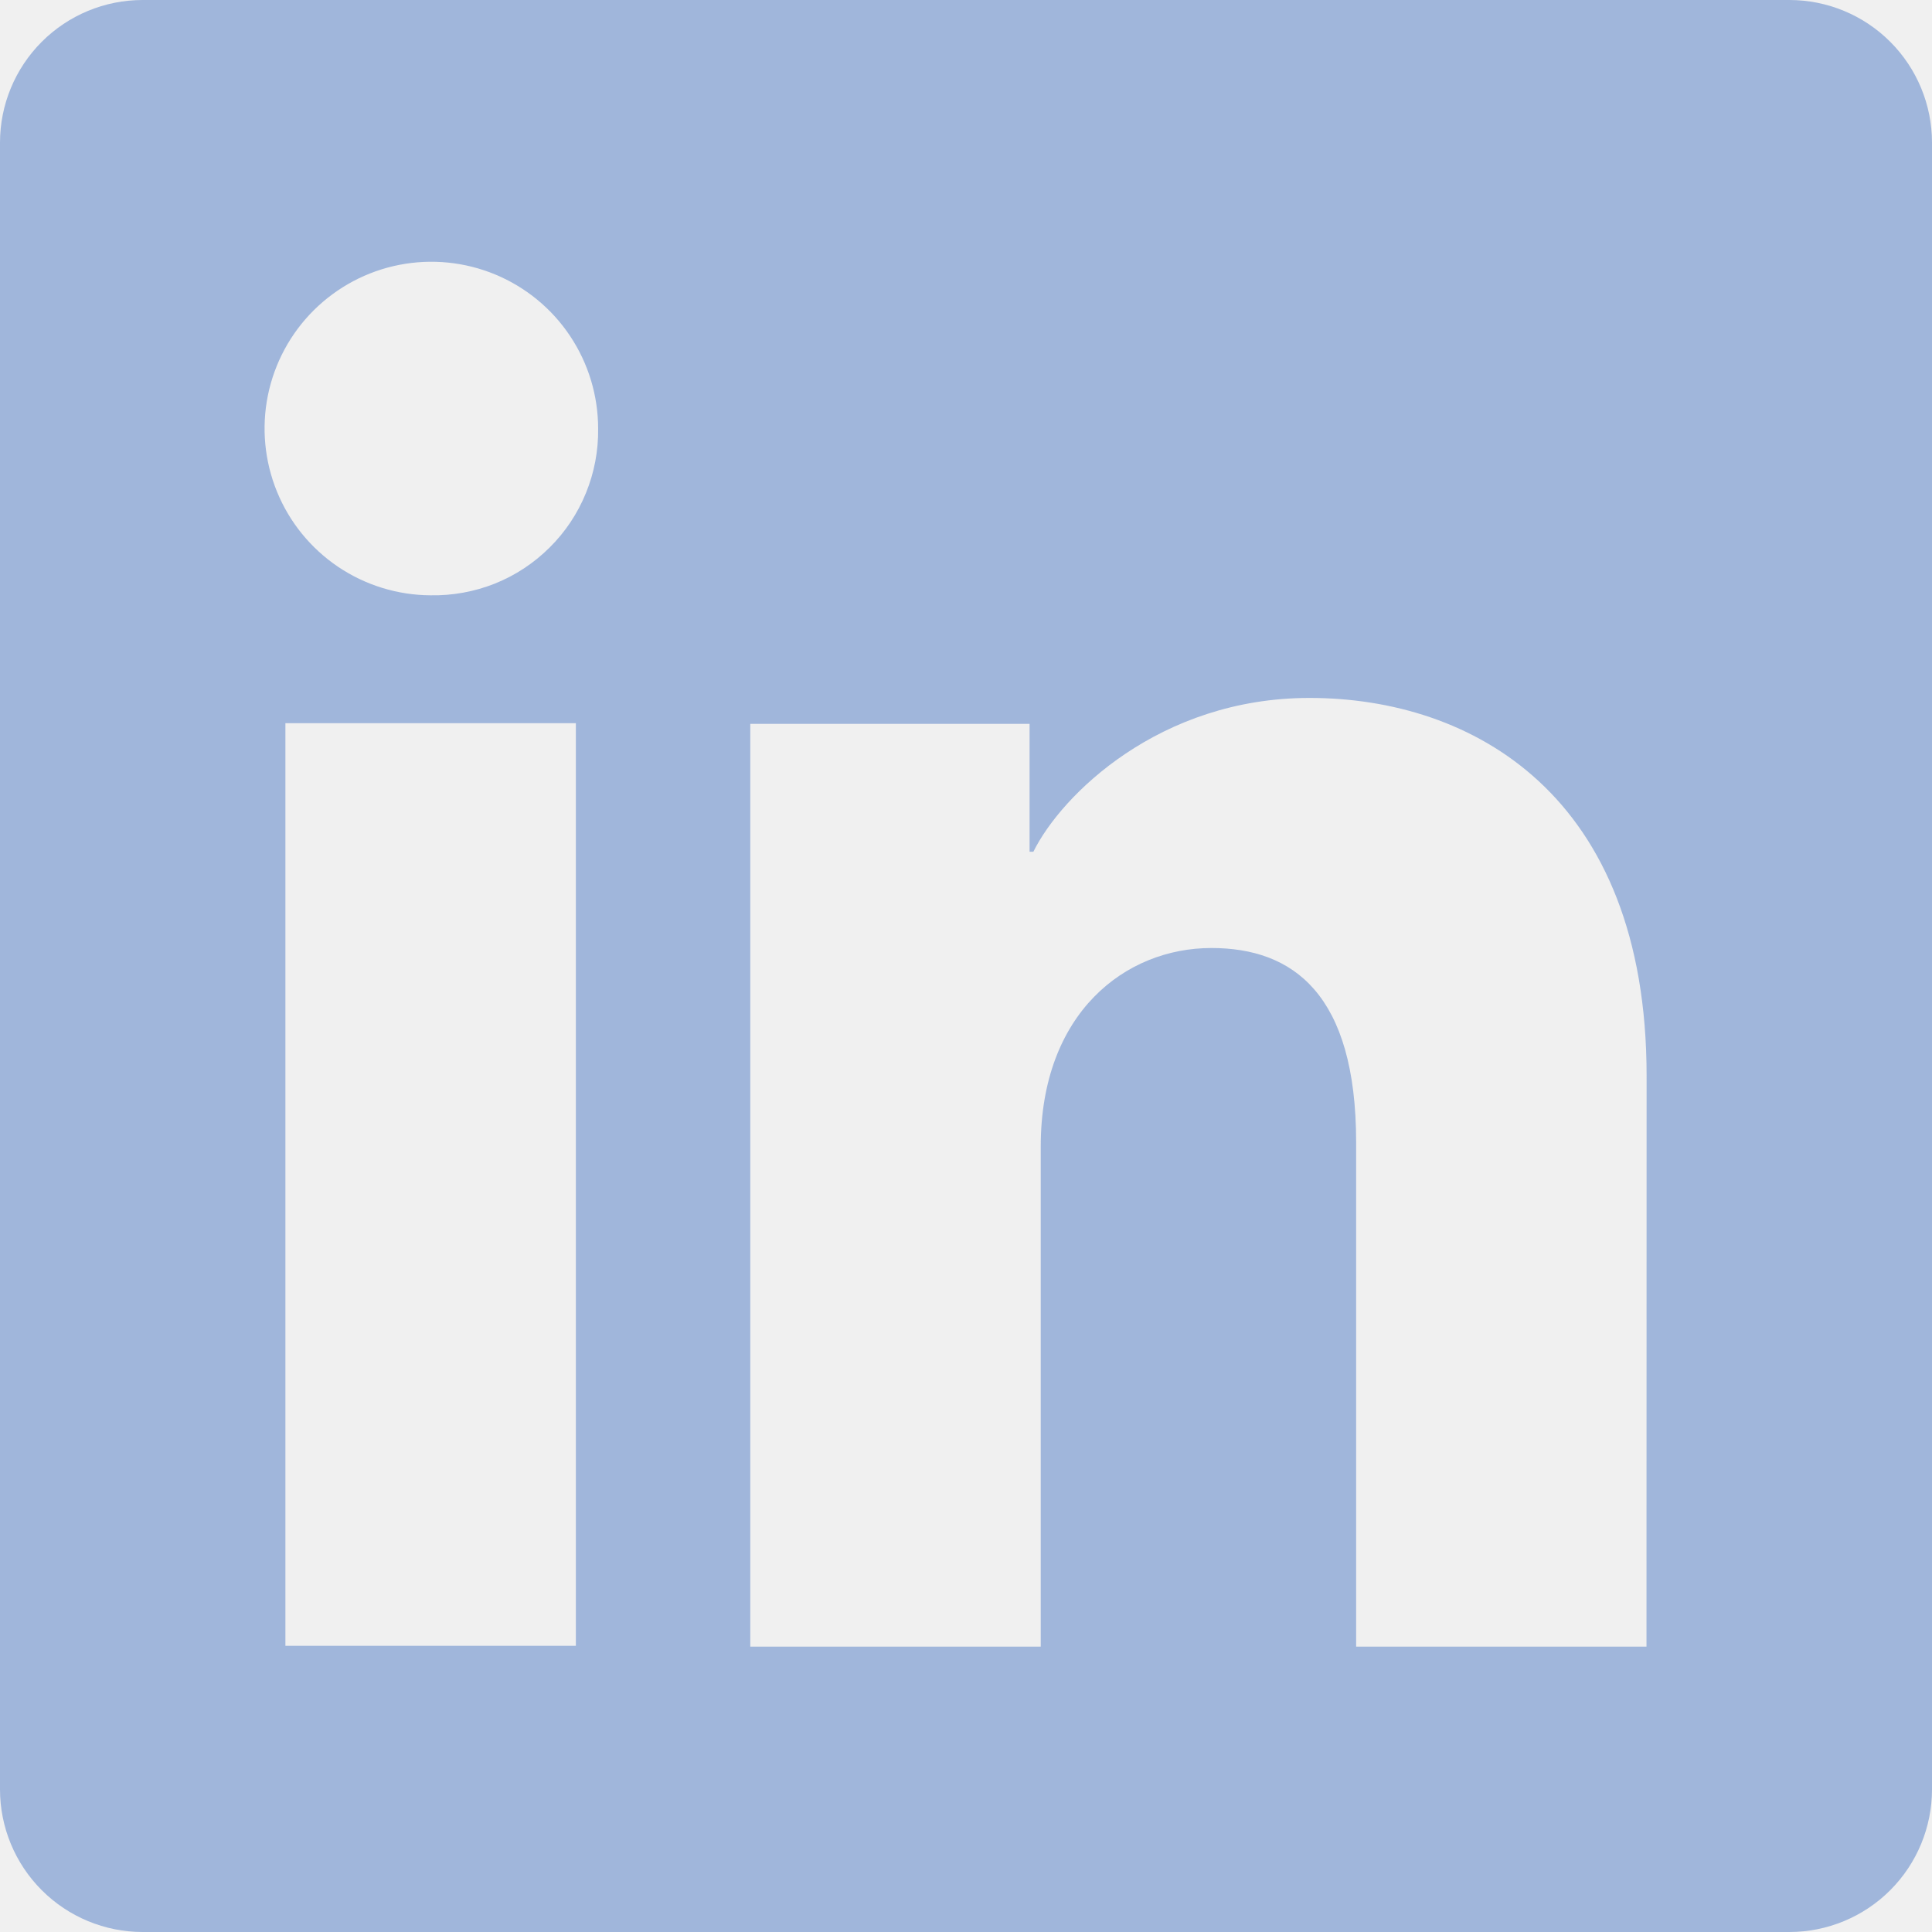
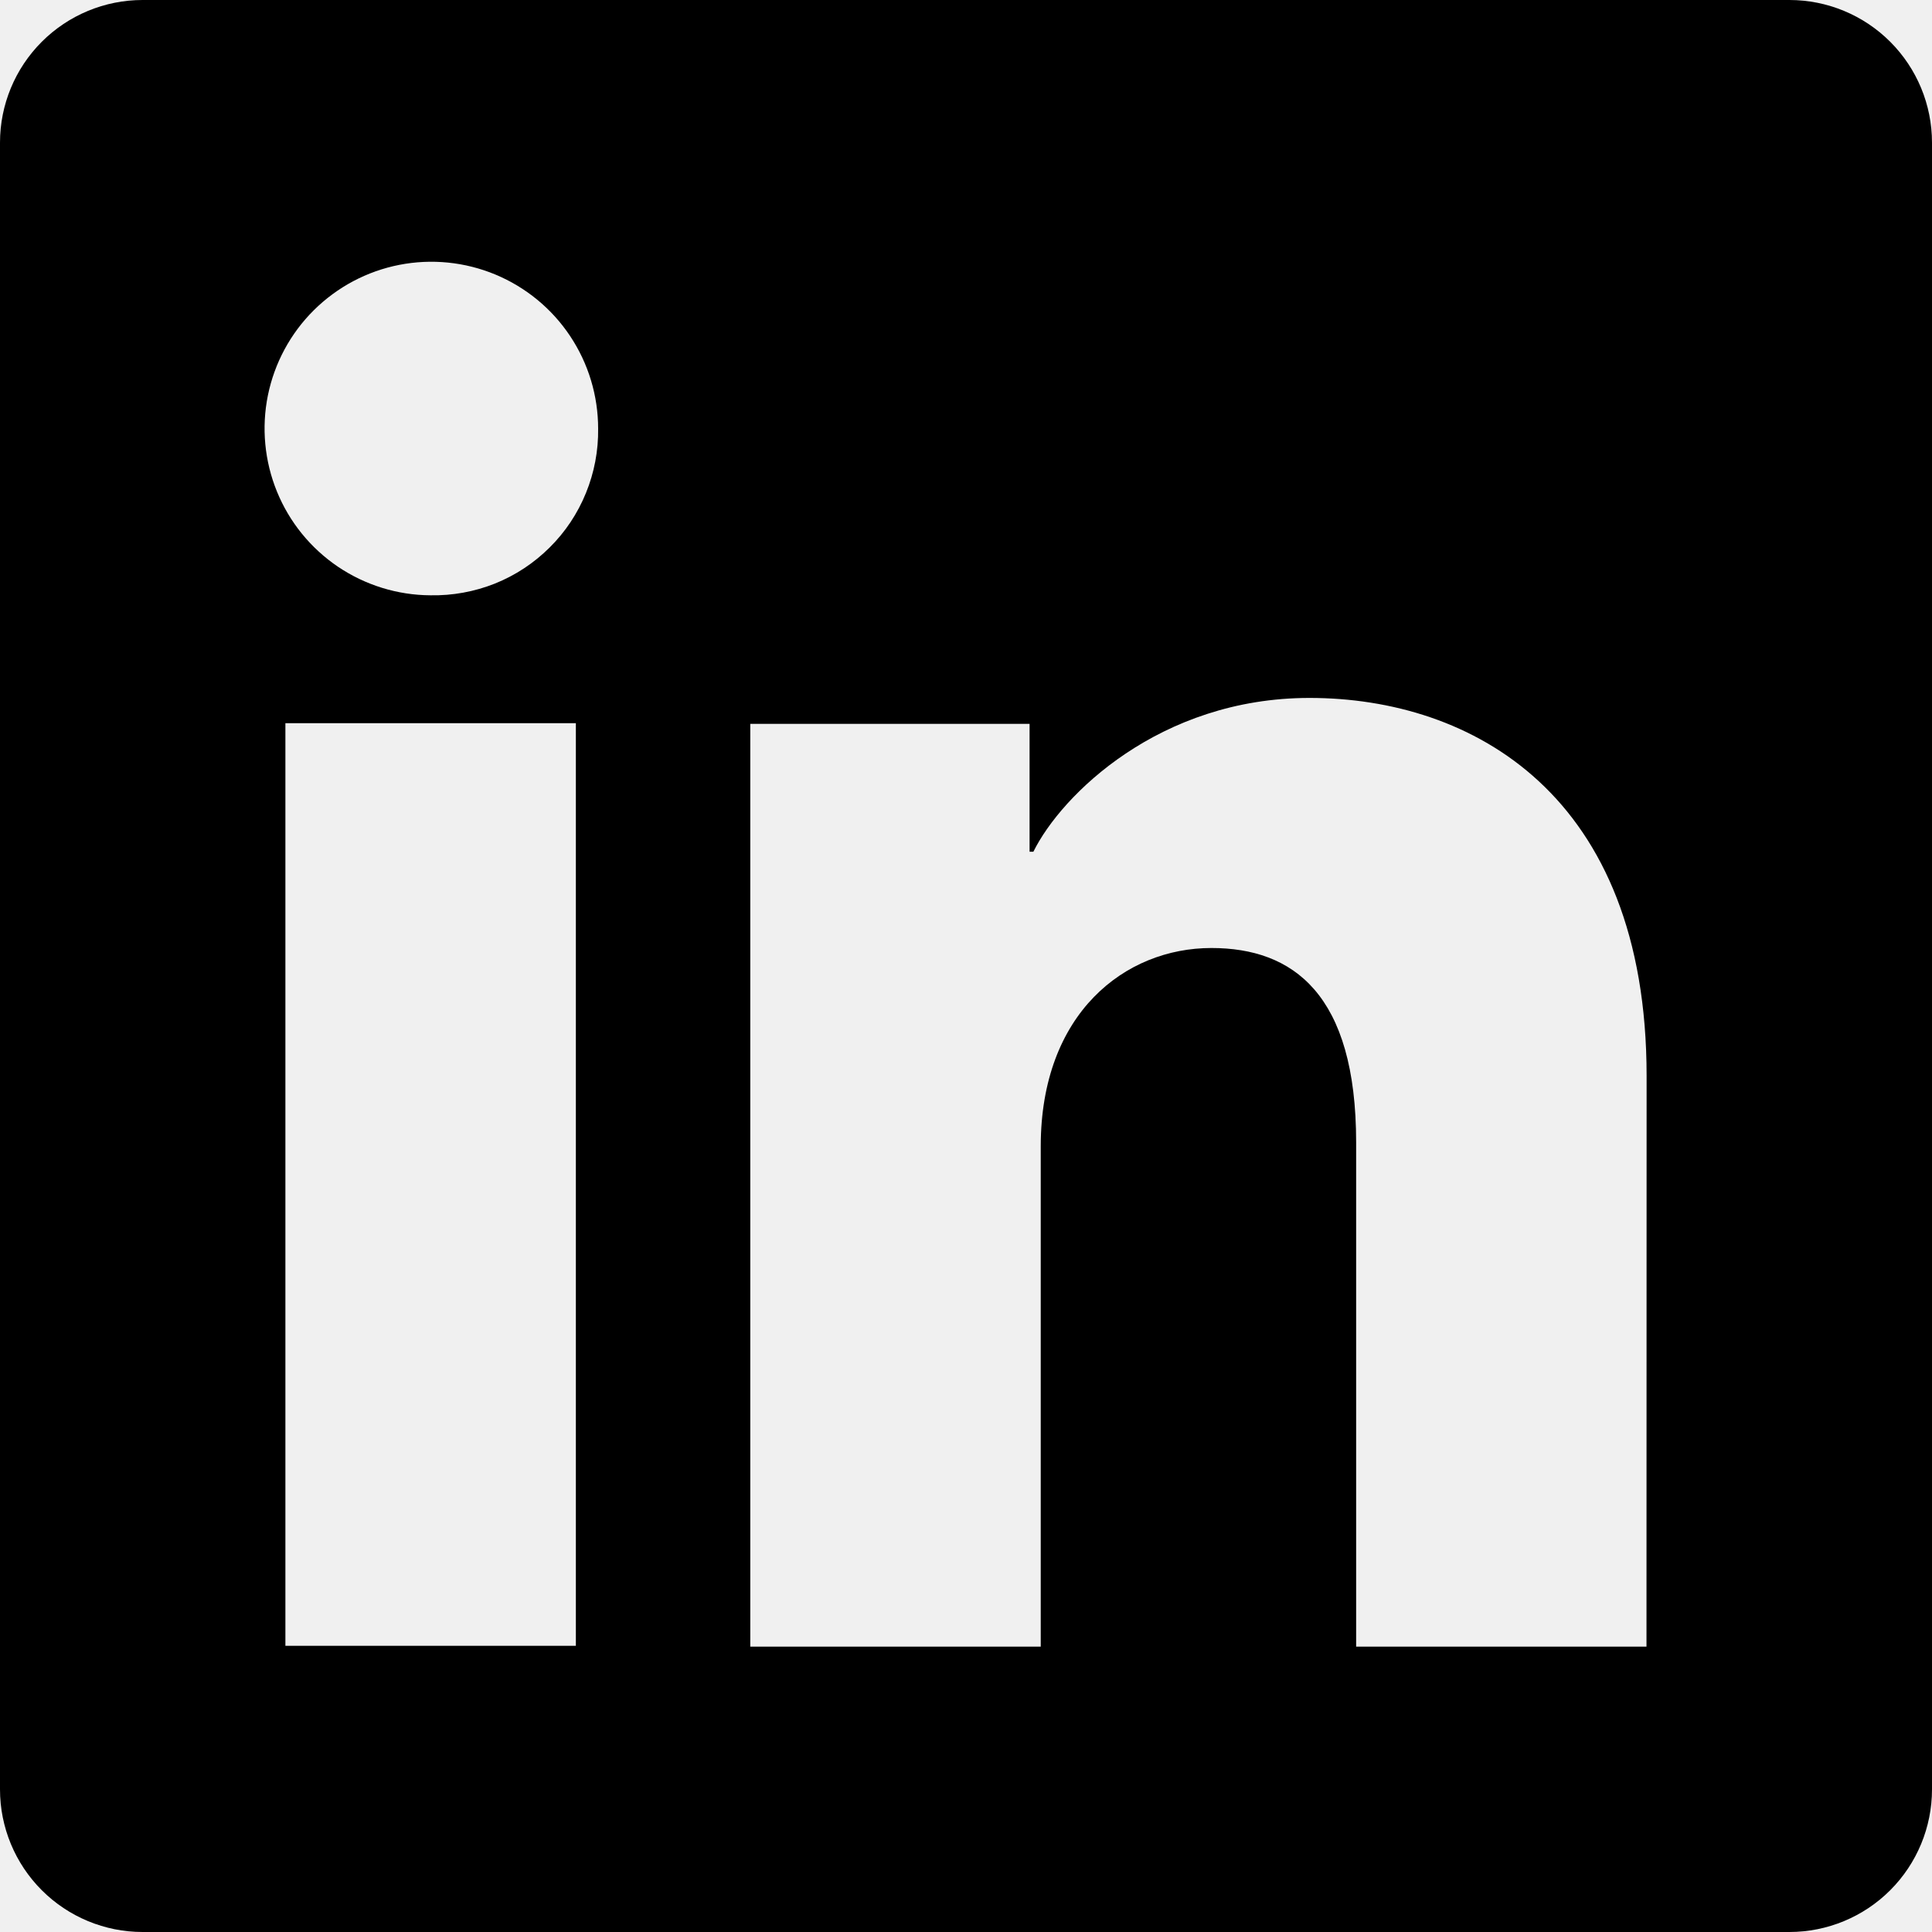
<svg xmlns="http://www.w3.org/2000/svg" width="32" height="32" viewBox="0 0 32 32" fill="none">
  <g clip-path="url(#clip0_79_80)">
-     <path d="M29.638 0H2.362C1.736 0 1.135 0.249 0.692 0.692C0.249 1.135 0 1.736 0 2.362V29.638C0 30.264 0.249 30.865 0.692 31.308C1.135 31.751 1.736 32 2.362 32H29.638C30.264 32 30.865 31.751 31.308 31.308C31.751 30.865 32 30.264 32 29.638V2.362C32 1.736 31.751 1.135 31.308 0.692C30.865 0.249 30.264 0 29.638 0ZM9.538 27.26H4.727V11.978H9.538V27.26ZM7.129 9.86C6.583 9.857 6.051 9.692 5.598 9.387C5.146 9.081 4.794 8.649 4.588 8.144C4.381 7.638 4.329 7.083 4.437 6.549C4.546 6.014 4.81 5.523 5.198 5.138C5.585 4.754 6.077 4.492 6.613 4.387C7.148 4.282 7.703 4.338 8.207 4.548C8.71 4.758 9.141 5.112 9.443 5.566C9.746 6.021 9.907 6.554 9.907 7.1C9.912 7.465 9.843 7.828 9.705 8.166C9.567 8.505 9.363 8.812 9.103 9.069C8.844 9.327 8.536 9.53 8.197 9.666C7.857 9.801 7.494 9.867 7.129 9.86ZM27.271 27.273H22.462V18.924C22.462 16.462 21.416 15.702 20.064 15.702C18.638 15.702 17.238 16.778 17.238 18.987V27.273H12.427V11.989H17.053V14.107H17.116C17.58 13.167 19.207 11.56 21.689 11.56C24.373 11.56 27.273 13.153 27.273 17.82L27.271 27.273Z" fill="#A0B6DB" />
+     <path d="M29.638 0H2.362C1.736 0 1.135 0.249 0.692 0.692C0.249 1.135 0 1.736 0 2.362V29.638C0 30.264 0.249 30.865 0.692 31.308C1.135 31.751 1.736 32 2.362 32H29.638C30.264 32 30.865 31.751 31.308 31.308C31.751 30.865 32 30.264 32 29.638V2.362C32 1.736 31.751 1.135 31.308 0.692C30.865 0.249 30.264 0 29.638 0ZM9.538 27.26H4.727V11.978H9.538V27.26ZM7.129 9.86C6.583 9.857 6.051 9.692 5.598 9.387C5.146 9.081 4.794 8.649 4.588 8.144C4.381 7.638 4.329 7.083 4.437 6.549C4.546 6.014 4.81 5.523 5.198 5.138C5.585 4.754 6.077 4.492 6.613 4.387C7.148 4.282 7.703 4.338 8.207 4.548C8.71 4.758 9.141 5.112 9.443 5.566C9.746 6.021 9.907 6.554 9.907 7.1C9.912 7.465 9.843 7.828 9.705 8.166C9.567 8.505 9.363 8.812 9.103 9.069C8.844 9.327 8.536 9.53 8.197 9.666C7.857 9.801 7.494 9.867 7.129 9.86ZM27.271 27.273H22.462V18.924C22.462 16.462 21.416 15.702 20.064 15.702C18.638 15.702 17.238 16.778 17.238 18.987V27.273H12.427V11.989H17.053V14.107H17.116C17.58 13.167 19.207 11.56 21.689 11.56C24.373 11.56 27.273 13.153 27.273 17.82L27.271 27.273Z" fill="currentColor" />
  </g>
  <defs>
    <clipPath id="clip0_79_80">
      <rect width="32" height="32" fill="white" />
    </clipPath>
  </defs>
</svg>
